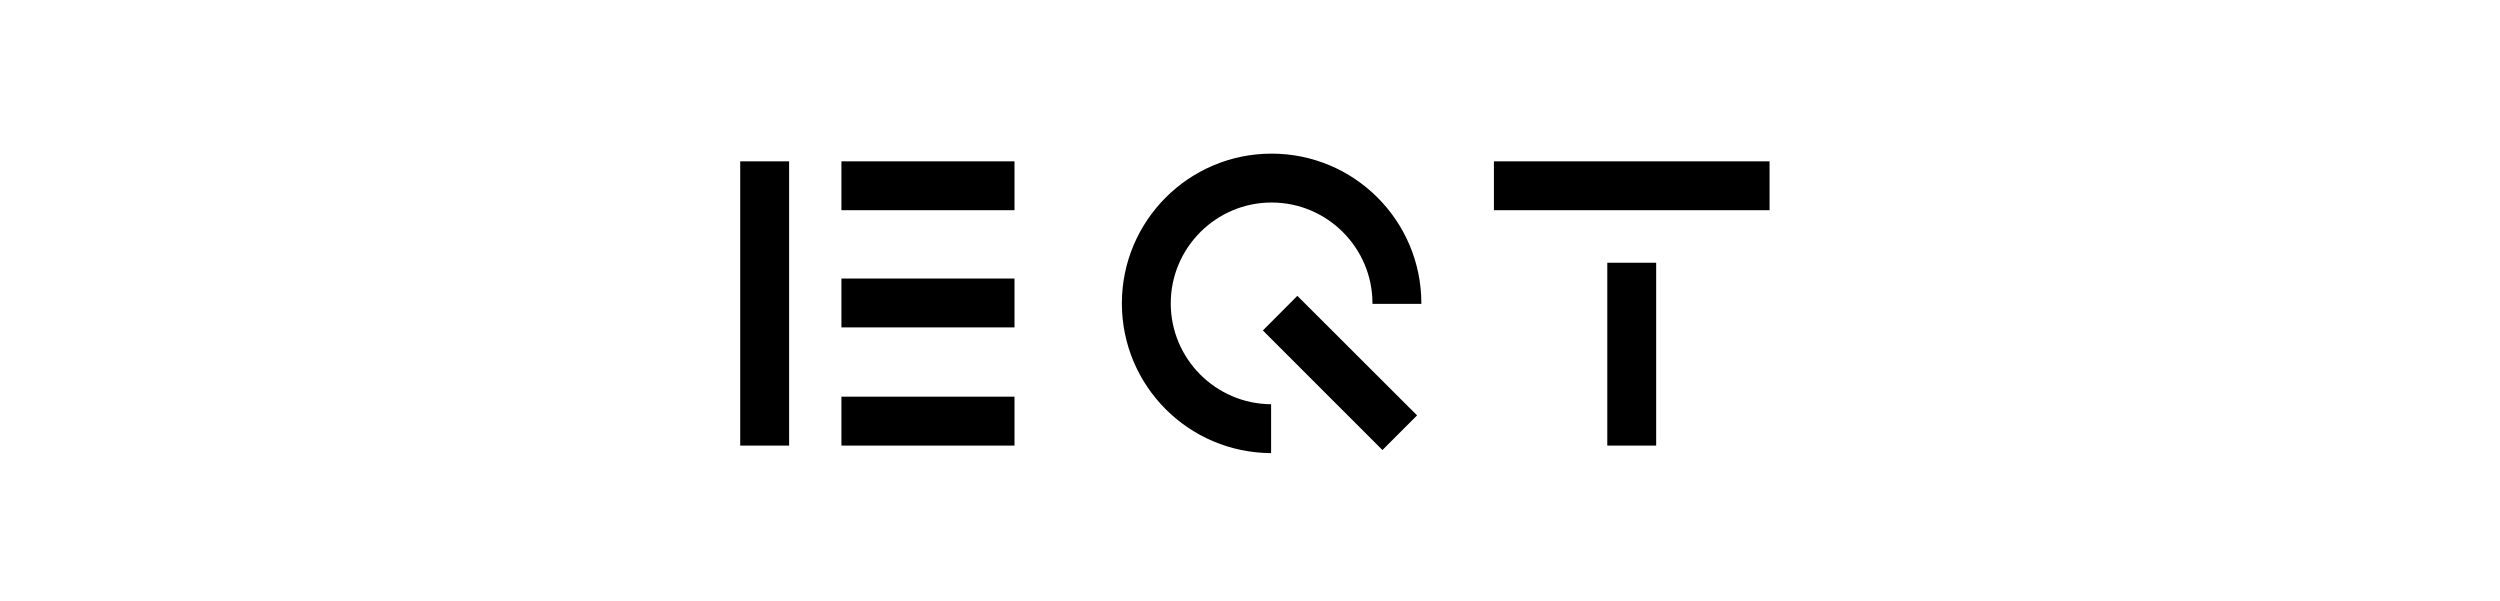
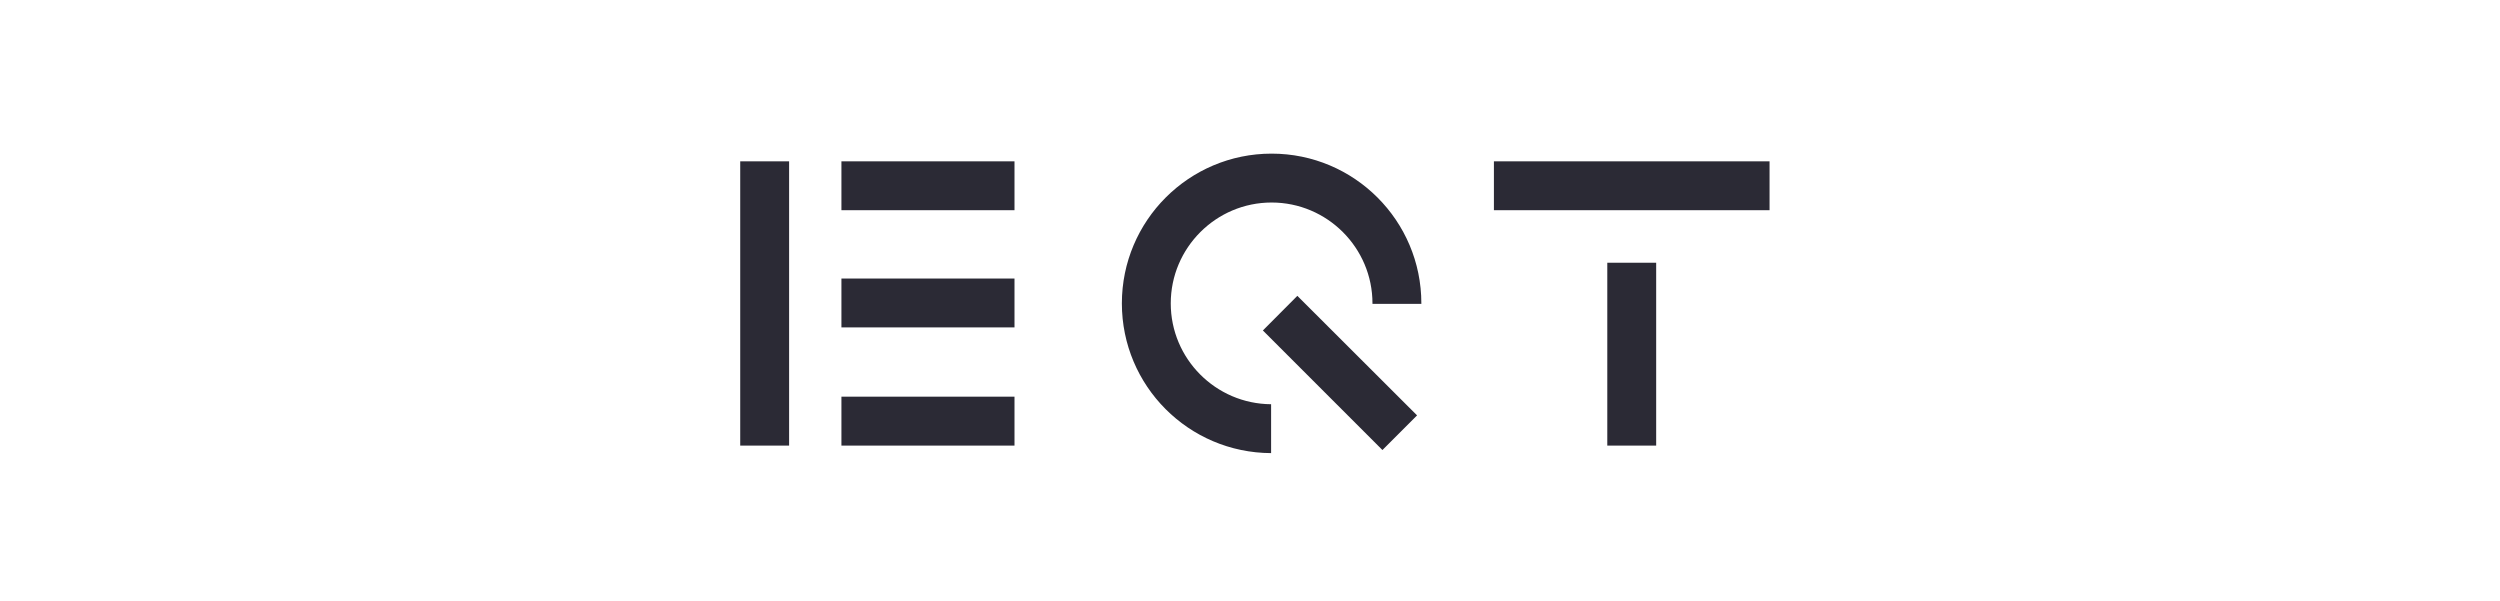
<svg xmlns="http://www.w3.org/2000/svg" width="12em" fill="none" viewBox="0 0 179 43">
  <defs />
-   <path fill="#000" d="M83.826 21.722c0 3.966 3.218 7.196 7.185 7.221v3.5c-5.908-.024-10.685-4.814-10.685-10.721 0-5.92 4.802-10.722 10.721-10.722 5.92 0 10.722 4.802 10.722 10.722v.036h-3.5v-.036c0-3.98-3.242-7.222-7.222-7.222-3.979 0-7.221 3.242-7.221 7.222zm23.138-6.67H126.7v-3.5h-19.736v3.5zm-46.718 0h12.392v-3.5H60.246v3.5zm0 8.389h12.392v-3.5H60.246v3.5zm0 8.462h12.392v-3.5H60.246v3.5zm-7.246 0h3.5v-20.35H53v20.35zm62.082 0h3.5V18.81h-3.5v13.092zm-24.66-8.241l8.56 8.56 2.48-2.48-8.572-8.56-2.469 2.48z" />
+   <path fill="#2B2A35" d="M83.826 21.722c0 3.966 3.218 7.196 7.185 7.221v3.5c-5.908-.024-10.685-4.814-10.685-10.721 0-5.92 4.802-10.722 10.721-10.722 5.92 0 10.722 4.802 10.722 10.722v.036h-3.5v-.036c0-3.98-3.242-7.222-7.222-7.222-3.979 0-7.221 3.242-7.221 7.222zm23.138-6.67H126.7v-3.5h-19.736v3.5zm-46.718 0h12.392v-3.5H60.246v3.5zm0 8.389h12.392v-3.5H60.246v3.5zm0 8.462h12.392v-3.5H60.246v3.5zm-7.246 0h3.5v-20.35H53v20.35zm62.082 0h3.5V18.81h-3.5v13.092zm-24.66-8.241l8.56 8.56 2.48-2.48-8.572-8.56-2.469 2.48z" />
</svg>
